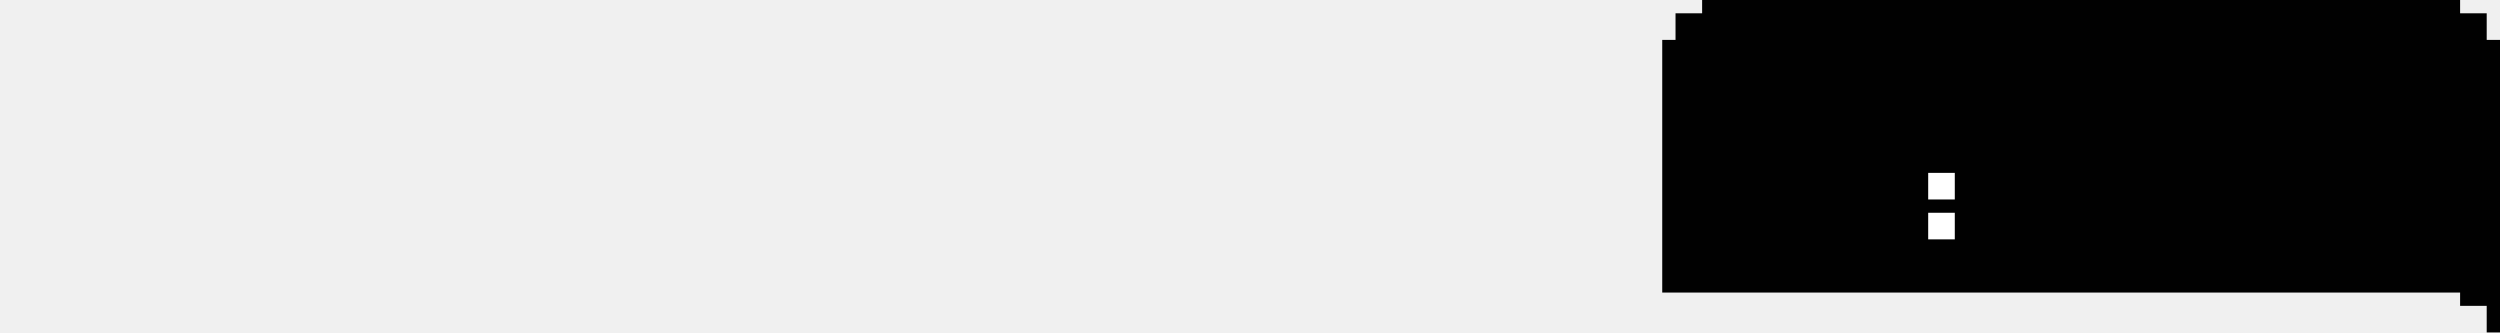
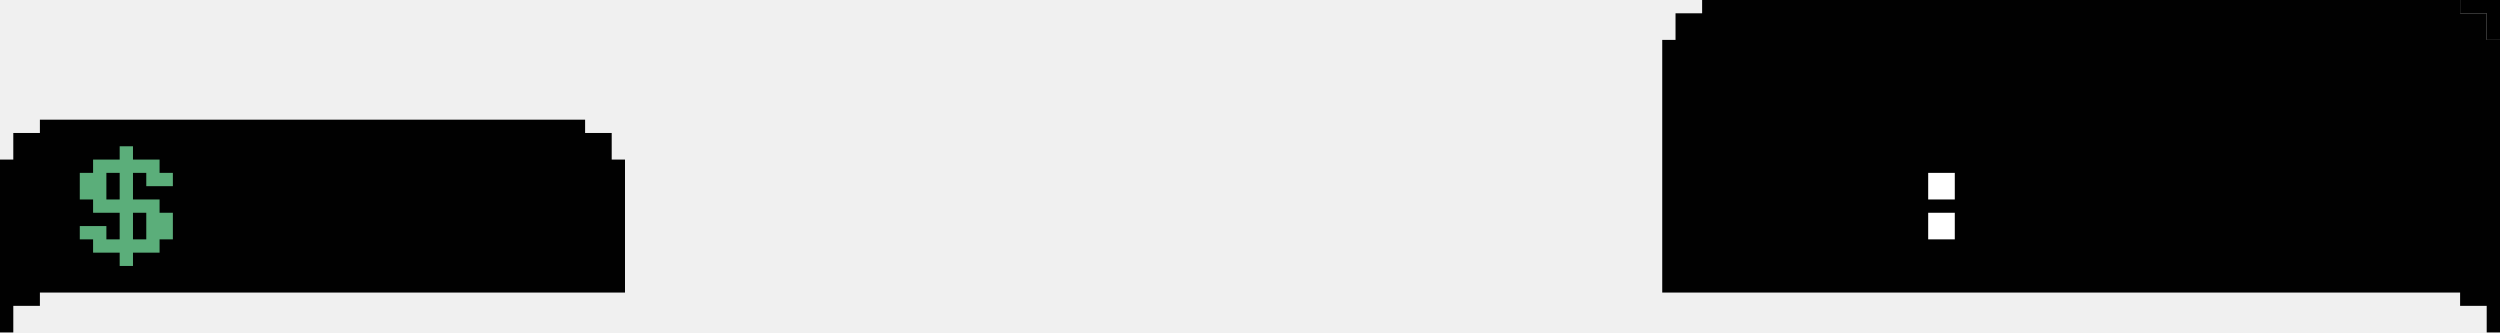
<svg xmlns="http://www.w3.org/2000/svg" version="1.1" id="Layer_1" x="0px" y="0px" width="188px" height="25px" viewBox="0 0 188 25" enable-background="new 0 0 188 25" xml:space="preserve">
  <path fill="#010101" d="M128,0h57v1h2v2h1v22h-1v-2h-2v-1h-60V3h1V1h2V0z" />
+   <path d="M185,0h3v3h-1V1h-2V0z" />
+   <path fill="#010101" d="M3,9h41v1h2v2h1v10H3v1H1v2H0V12h1v-2h2V9z" />
+   <path fill="#5BAE7A" d="M9,11h1v1h2v1h1v1h-2v-1h-1v2h2v1h1v2h-1v1h-2v1H9v-1H7v-1H6v-1h2v1h1v-2H7v-1H6v-2h1v-1h2V11z" />
+   <path fill="#010101" d="M8,13h1v2H8V13z" />
  <path fill="#FFFFFF" d="M145,13h2v2h-2V13z" />
+   <path fill="#010101" d="M10,16h1v2h-1V16z" />
  <path fill="#FFFFFF" d="M145,16h2v2h-2V16z" />
</svg>
